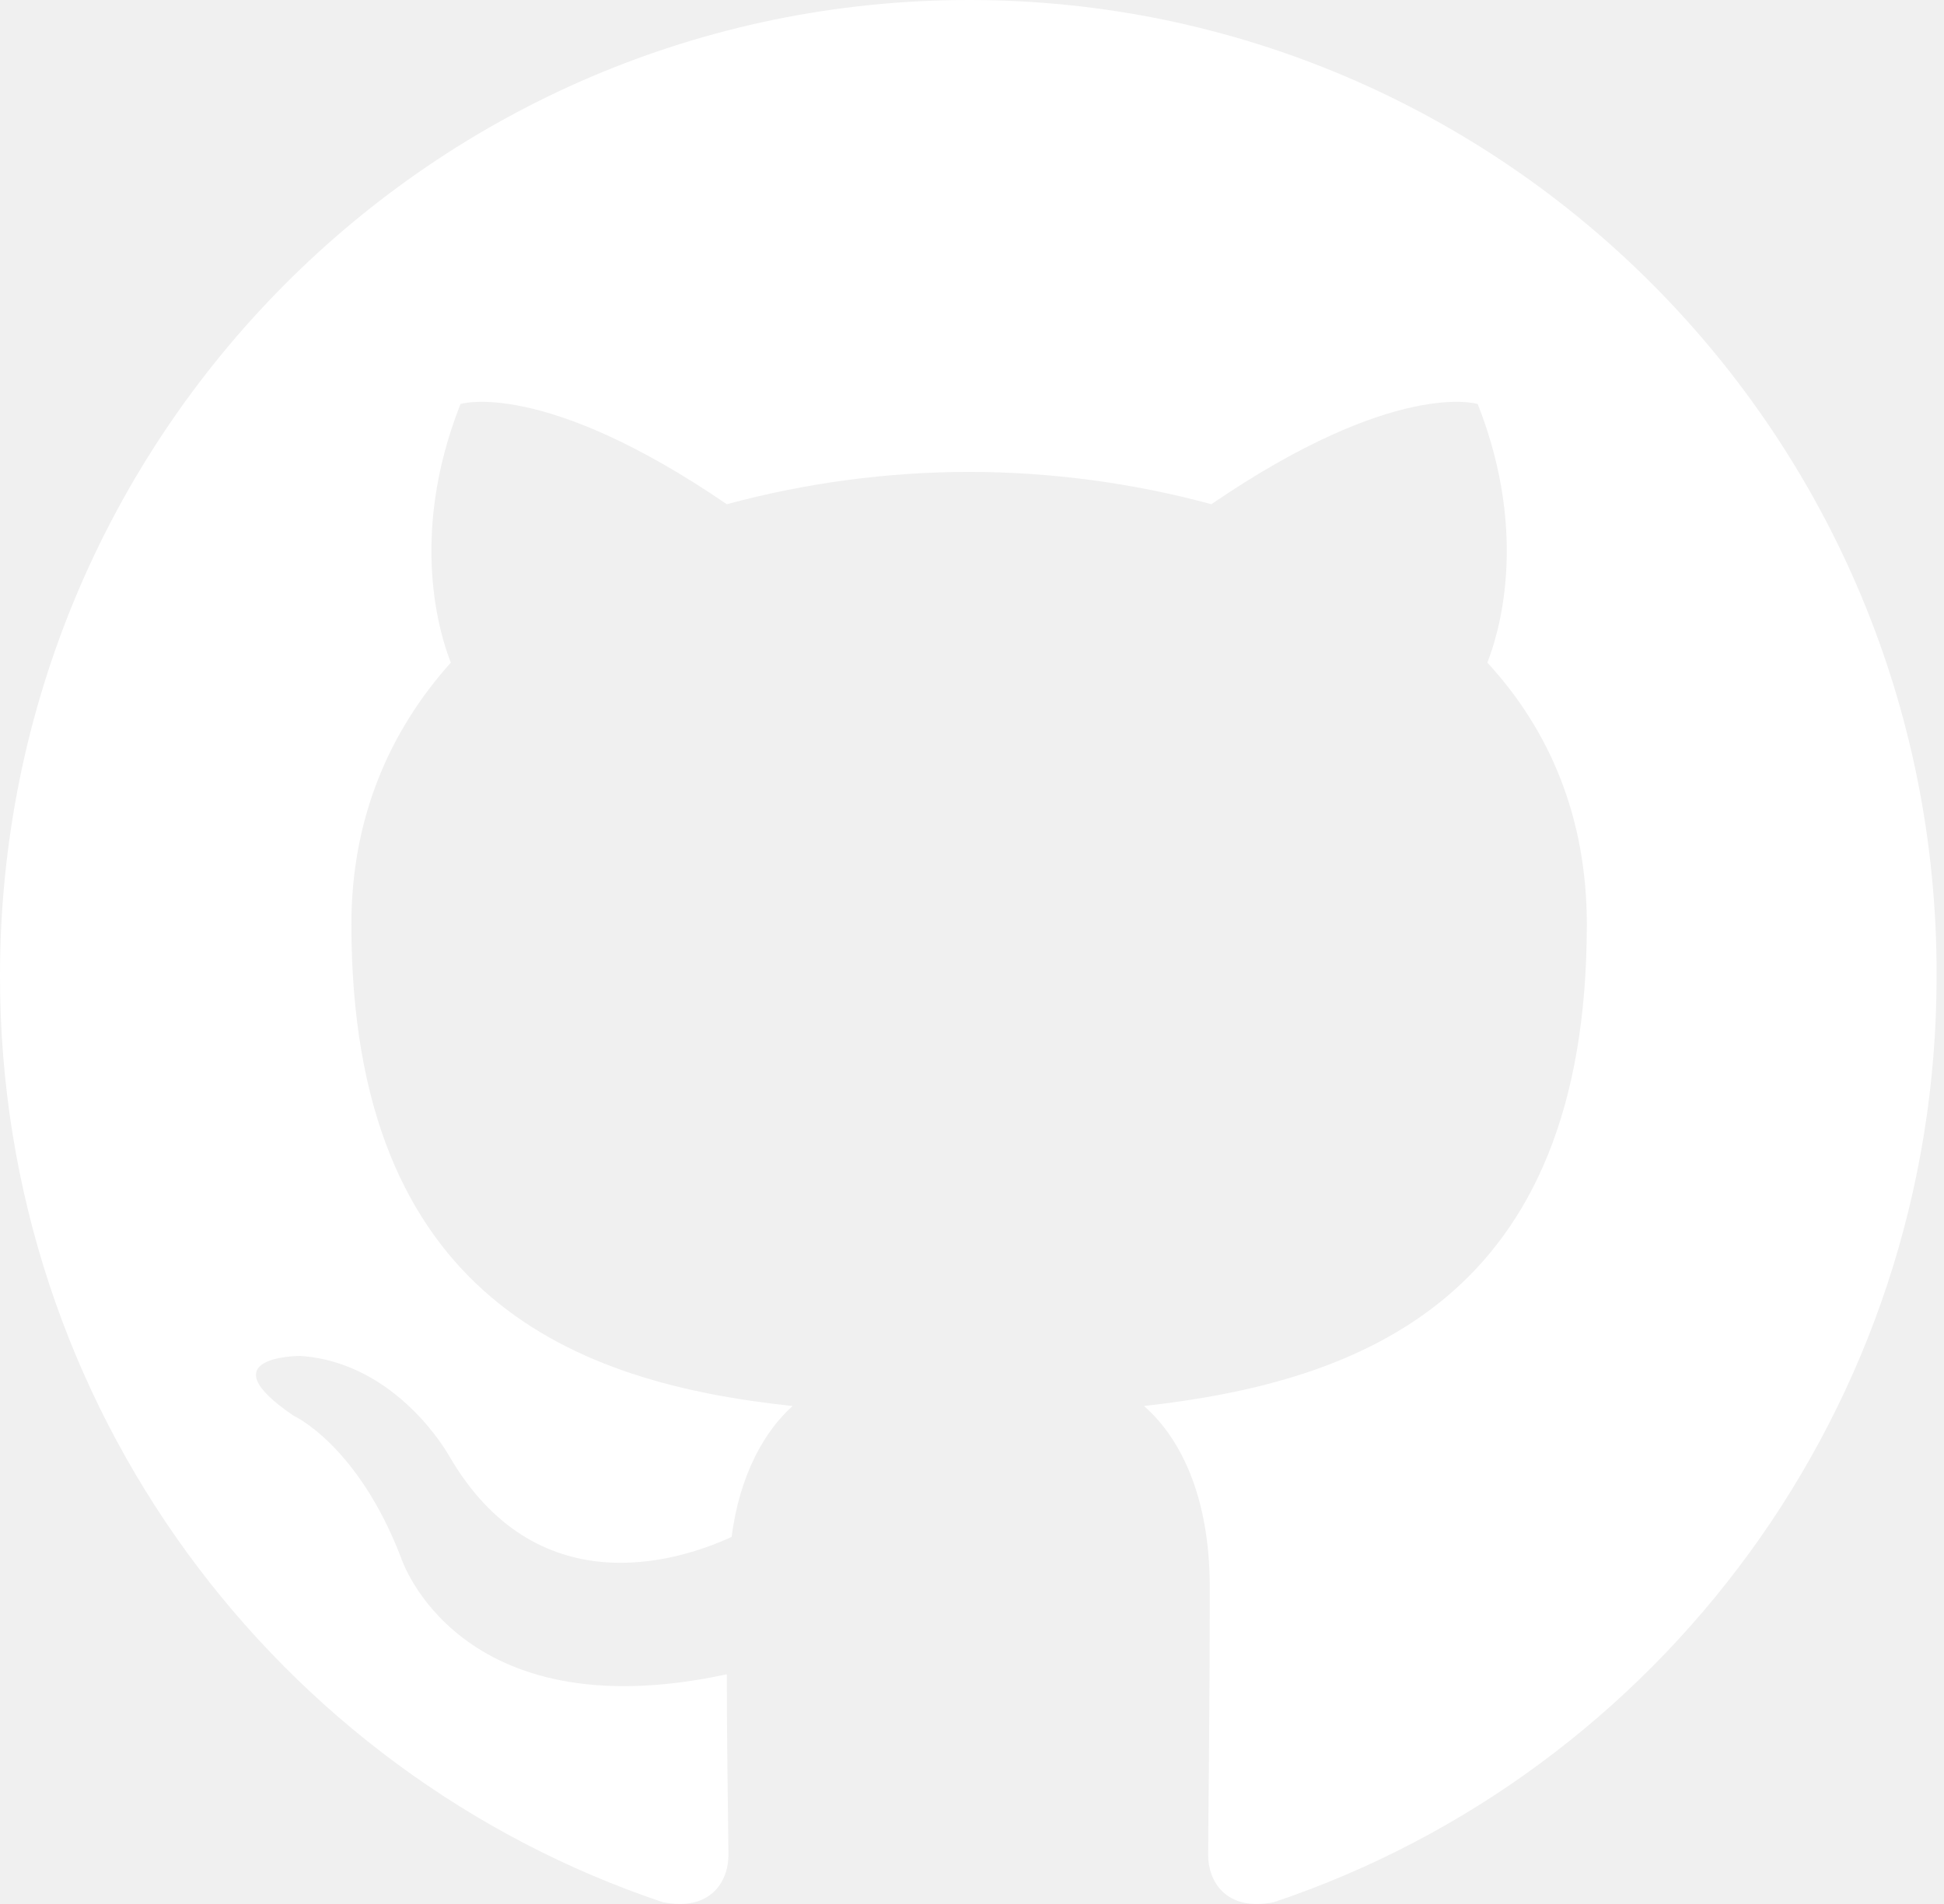
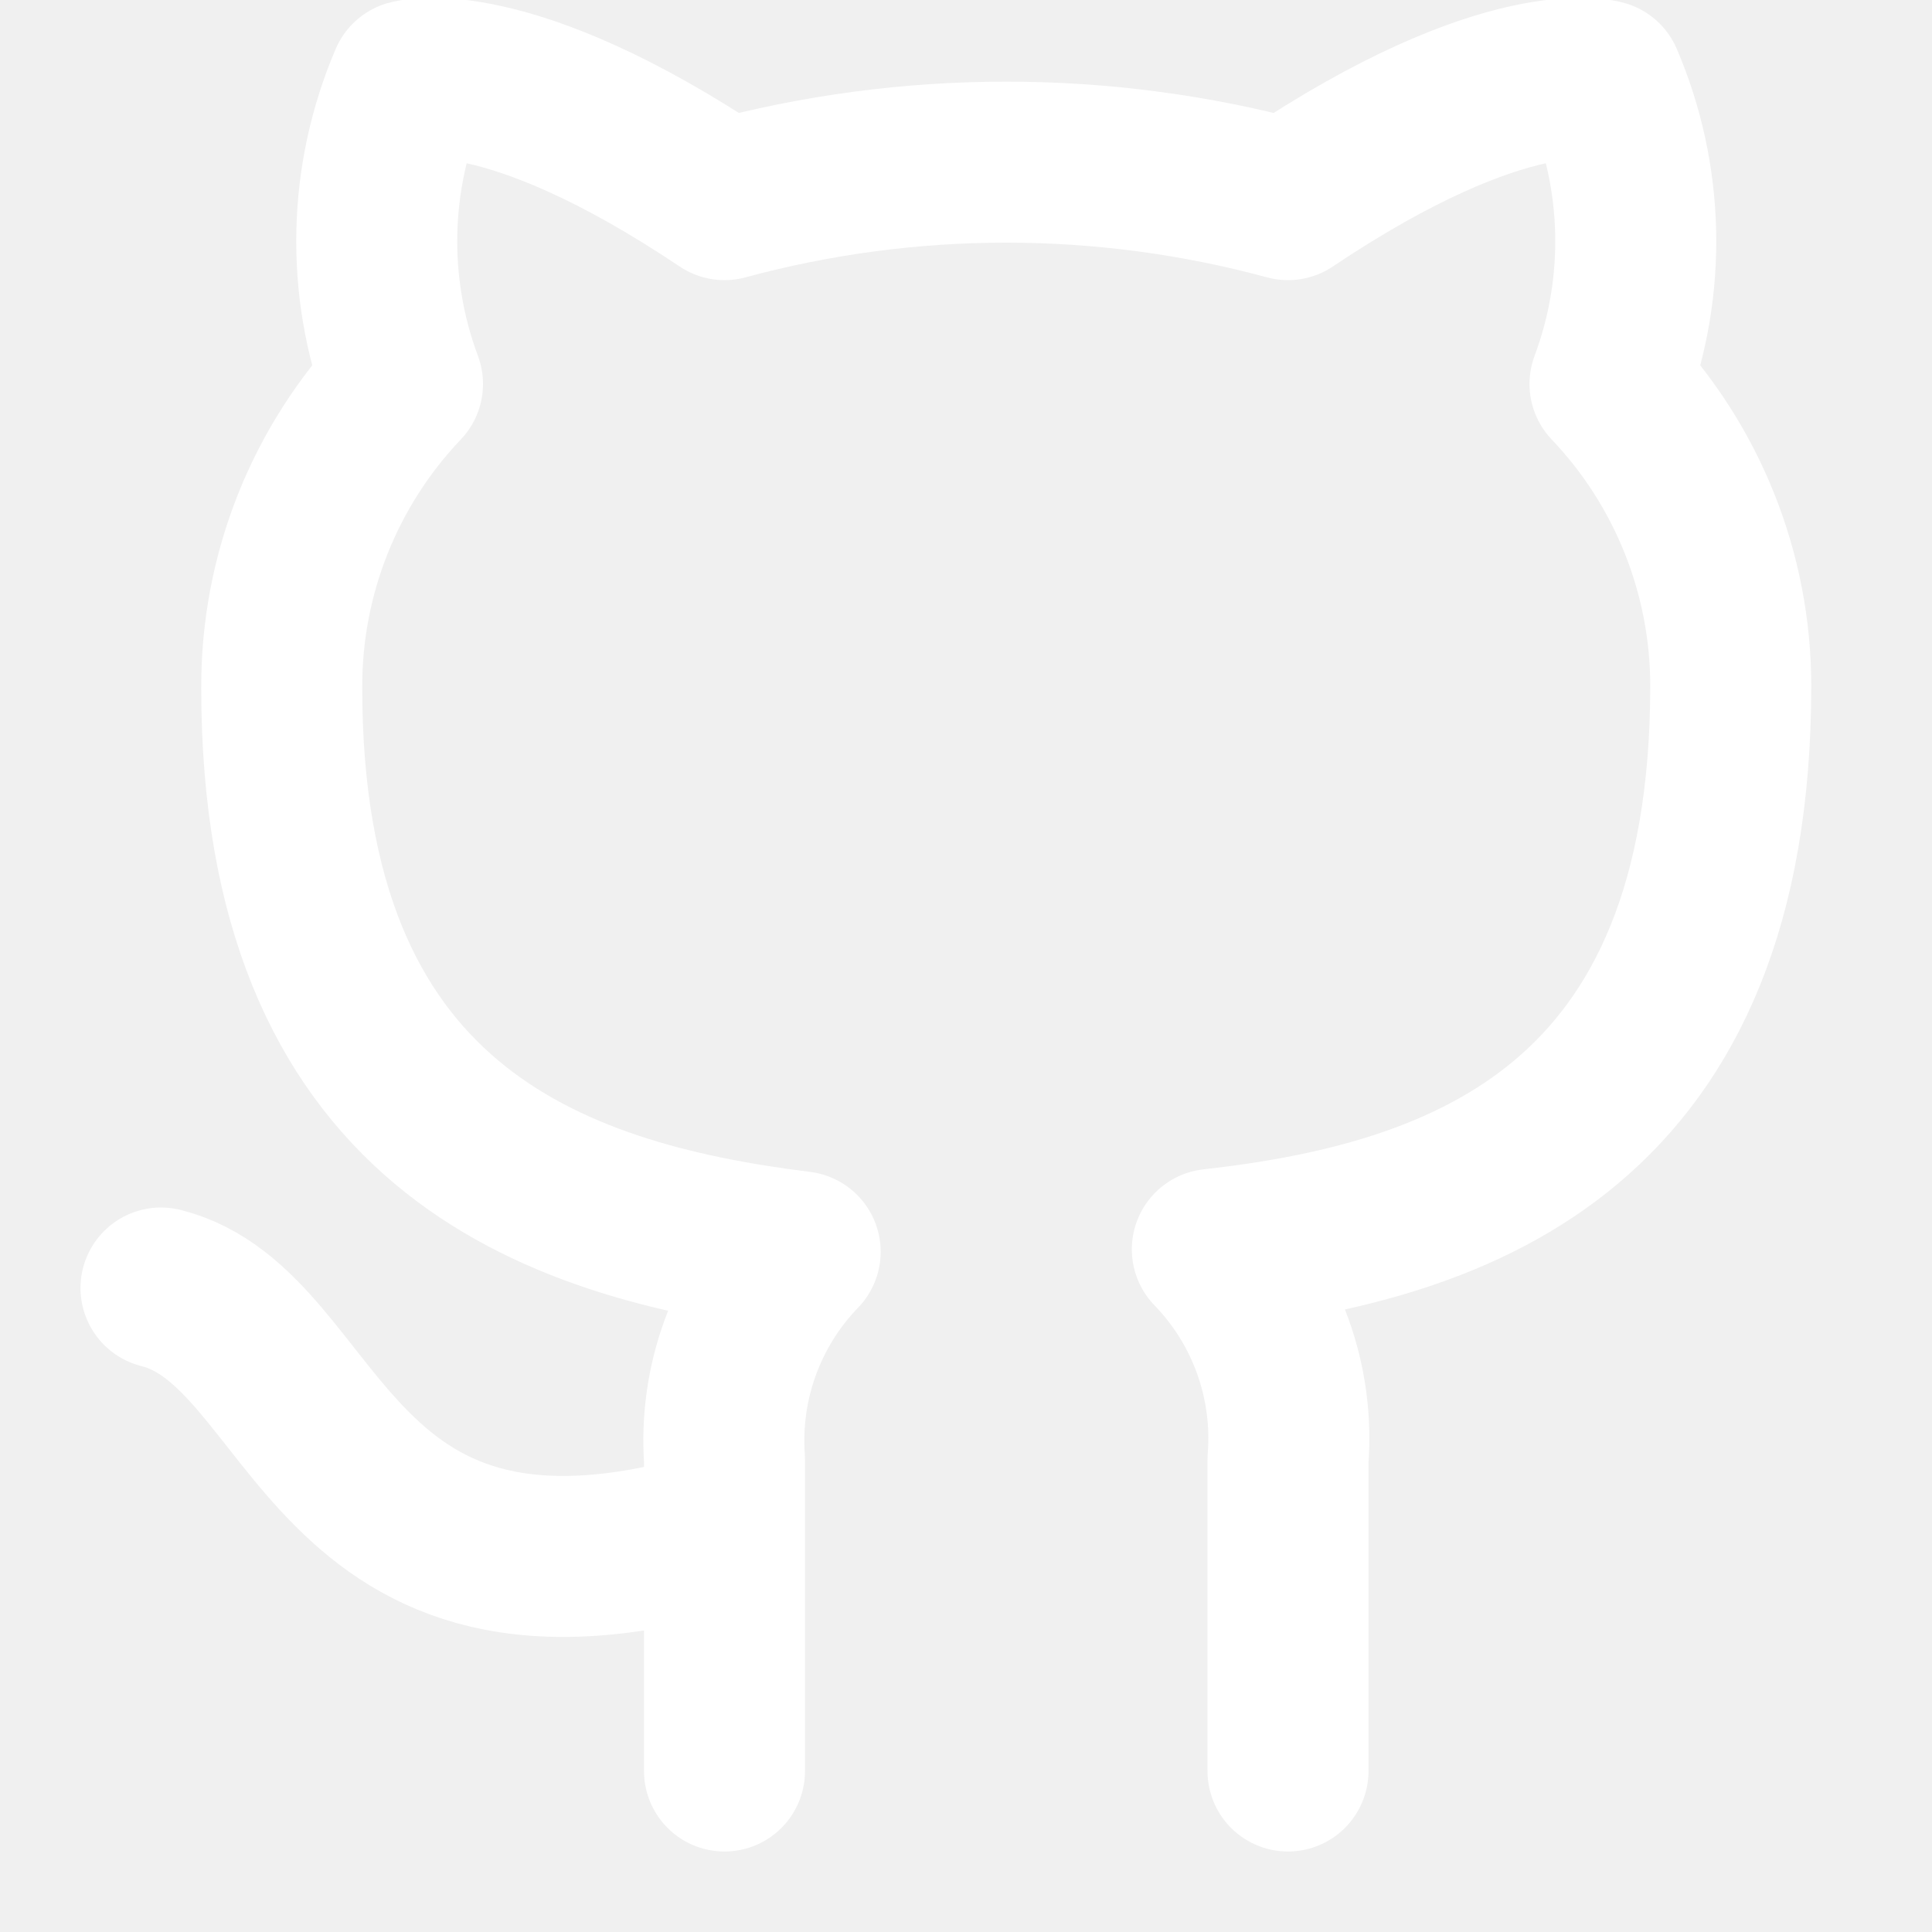
- <svg xmlns="http://www.w3.org/2000/svg" width="98" height="96">
-   <path fill-rule="evenodd" clip-rule="evenodd" d="M48.854 0C21.839 0 0 22 0 49.217c0 21.756 13.993 40.172 33.405 46.69 2.427.49 3.316-1.059 3.316-2.362 0-1.141-.08-5.052-.08-9.127-13.59 2.934-16.42-5.867-16.42-5.867-2.184-5.704-5.42-7.17-5.42-7.17-4.448-3.015.324-3.015.324-3.015 4.934.326 7.523 5.052 7.523 5.052 4.367 7.496 11.404 5.378 14.235 4.074.404-3.178 1.699-5.378 3.074-6.6-10.839-1.141-22.243-5.378-22.243-24.283 0-5.378 1.94-9.778 5.014-13.2-.485-1.222-2.184-6.275.486-13.038 0 0 4.125-1.304 13.426 5.052a46.97 46.97 0 0 1 12.214-1.63c4.125 0 8.33.571 12.213 1.63 9.302-6.356 13.427-5.052 13.427-5.052 2.67 6.763.97 11.816.485 13.038 3.155 3.422 5.015 7.822 5.015 13.2 0 18.905-11.404 23.06-22.324 24.283 1.78 1.548 3.316 4.481 3.316 9.126 0 6.6-.08 11.897-.08 13.526 0 1.304.89 2.853 3.316 2.364 19.412-6.52 33.405-24.935 33.405-46.691C97.707 22 75.788 0 48.854 0z" fill="#fff" />
+ <svg xmlns="http://www.w3.org/2000/svg" width="48" height="48" viewBox="0 0 48 48" fill="none">
+   <g clip-path="url(#clip0_141_102)">
+     <path d="M18 38C8 41 8 33 4 32M32 44V36.26C32.075 35.306 31.946 34.348 31.622 33.448C31.298 32.548 30.786 31.727 30.12 31.04C36.4 30.34 43 27.96 43 17.04C42.999 14.248 41.925 11.562 40 9.54C40.912 7.097 40.847 4.397 39.82 2C39.82 2 37.46 1.3 32 4.96C27.416 3.718 22.584 3.718 18 4.96C12.54 1.3 10.18 2 10.18 2C9.153 4.397 9.088 7.097 10 9.54C8.06 11.578 6.985 14.287 7 17.1C7 27.94 13.6 30.32 19.88 31.1C19.222 31.78 18.715 32.591 18.391 33.48C18.067 34.369 17.934 35.316 18 36.26V44" stroke="white" stroke-width="4" stroke-linecap="round" stroke-linejoin="round" />
+   </g>
+   <defs>
+     <clipPath id="clip0_141_102">
+       <rect width="48" height="48" fill="white" />
+     </clipPath>
+   </defs>
</svg>
